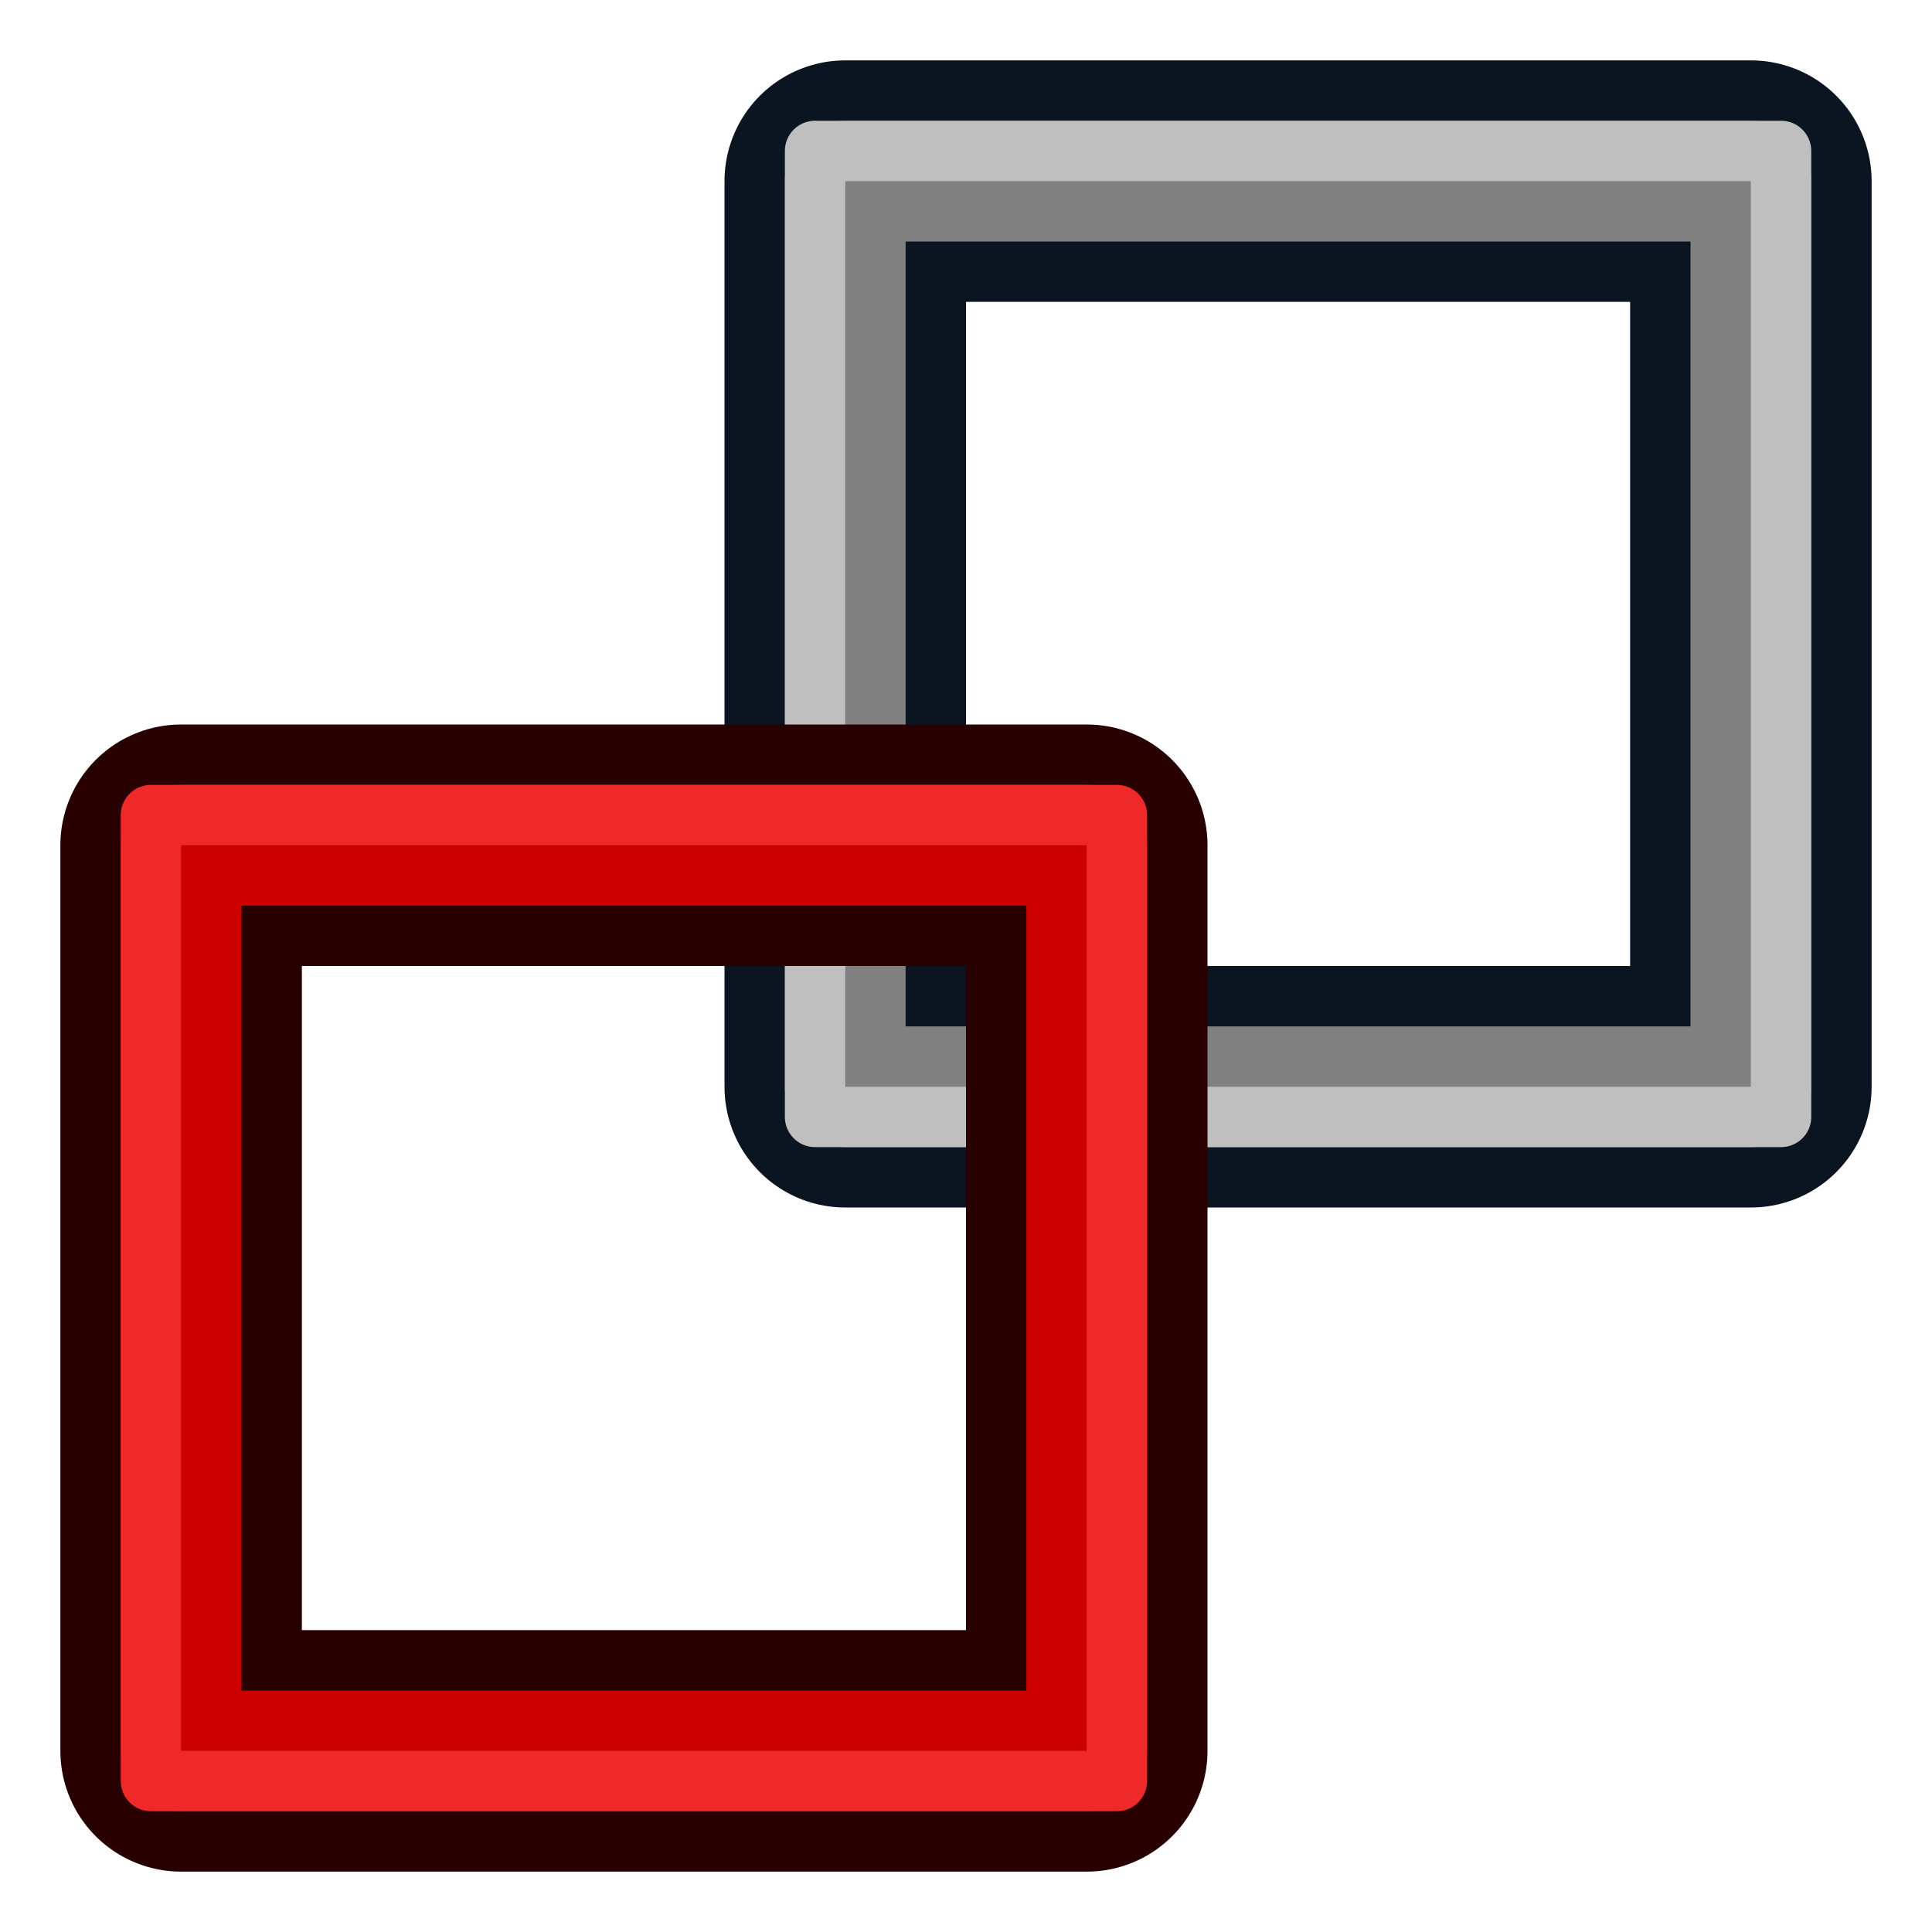
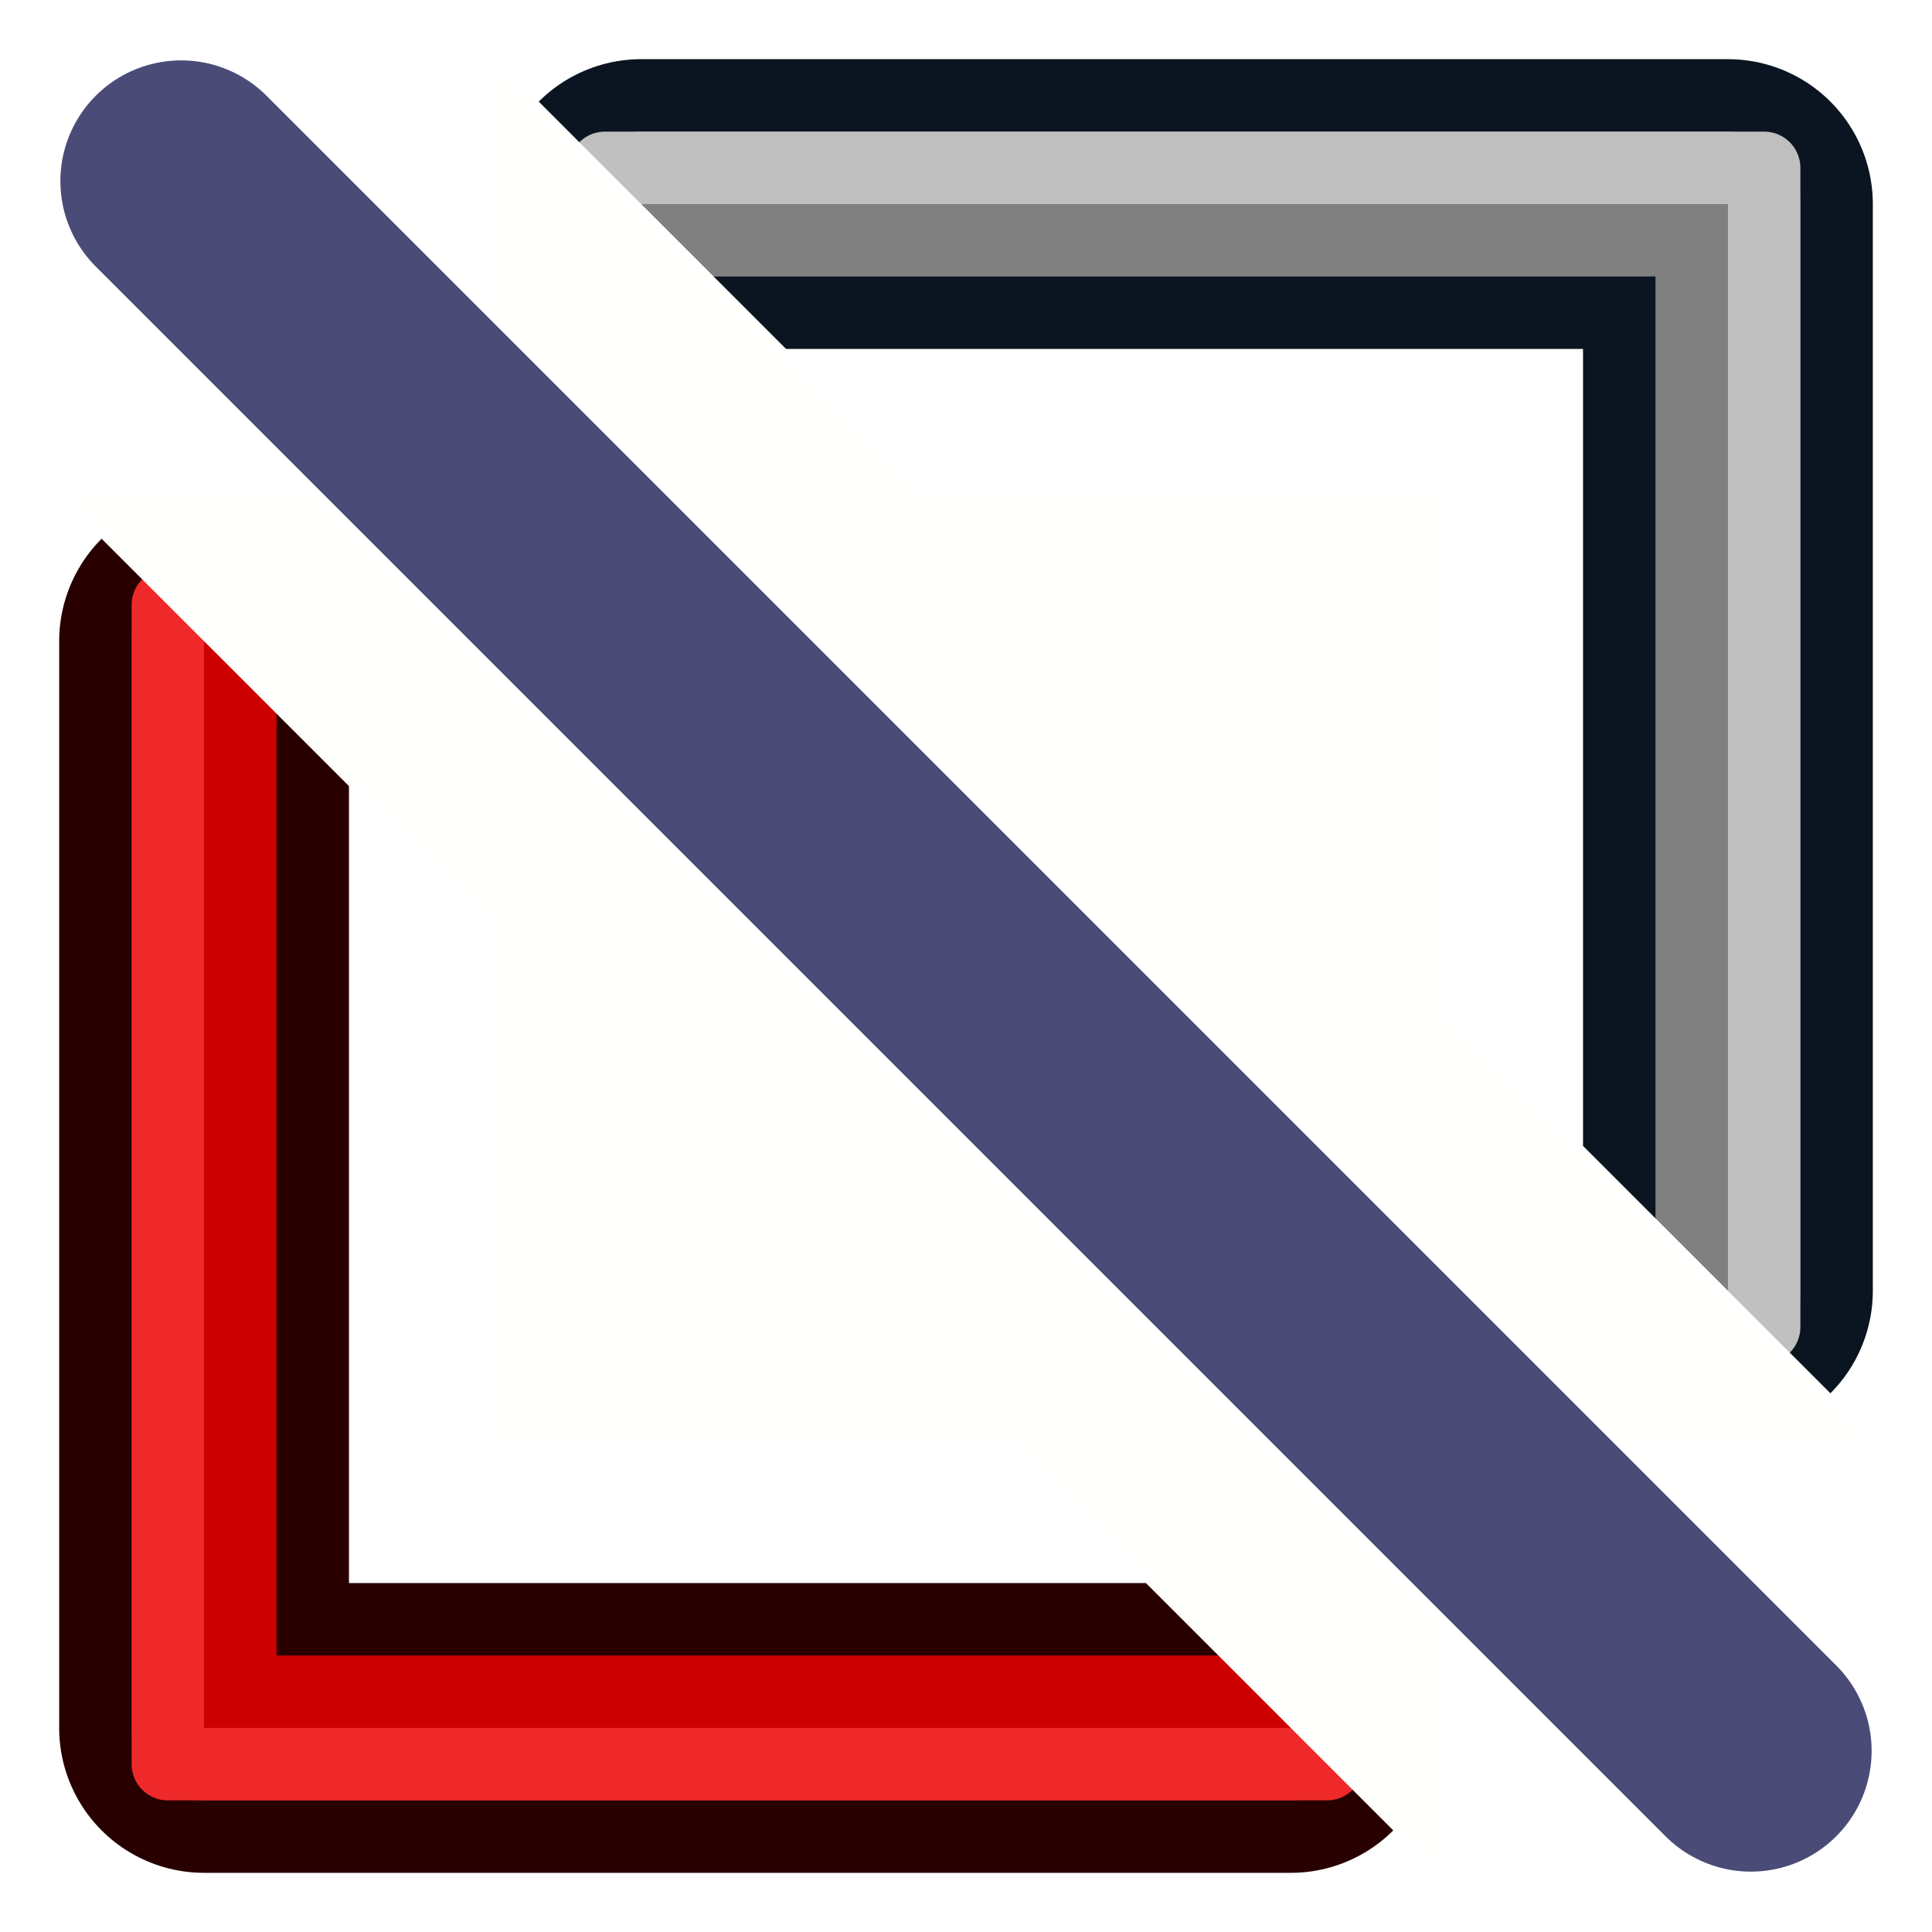
<svg xmlns="http://www.w3.org/2000/svg" xmlns:xlink="http://www.w3.org/1999/xlink" width="64px" height="64px" id="svg2816" version="1.1">
  <defs id="defs2818">
    <linearGradient id="linearGradient3602">
      <stop style="stop-color:#ff2600;stop-opacity:1;" offset="0" id="stop3604" />
      <stop style="stop-color:#ff5f00;stop-opacity:1;" offset="1" id="stop3606" />
    </linearGradient>
    <linearGradient xlink:href="#linearGradient3602" id="linearGradient3608" x1="3.909" y1="14.364" x2="24.818" y2="14.364" gradientUnits="userSpaceOnUse" />
    <linearGradient xlink:href="#linearGradient3602-7" id="linearGradient3608-5" x1="3.909" y1="14.364" x2="24.818" y2="14.364" gradientUnits="userSpaceOnUse" />
    <linearGradient id="linearGradient3602-7">
      <stop style="stop-color:#c51900;stop-opacity:1;" offset="0" id="stop3604-1" />
      <stop style="stop-color:#ff5f00;stop-opacity:1;" offset="1" id="stop3606-3" />
    </linearGradient>
    <linearGradient xlink:href="#linearGradient3602-5" id="linearGradient3608-1" x1="3.909" y1="14.364" x2="24.818" y2="14.364" gradientUnits="userSpaceOnUse" />
    <linearGradient id="linearGradient3602-5">
      <stop style="stop-color:#c51900;stop-opacity:1;" offset="0" id="stop3604-9" />
      <stop style="stop-color:#ff5f00;stop-opacity:1;" offset="1" id="stop3606-9" />
    </linearGradient>
    <linearGradient y2="14.364" x2="24.818" y1="14.364" x1="3.909" gradientUnits="userSpaceOnUse" id="linearGradient3686" xlink:href="#linearGradient3602-5" />
    <linearGradient xlink:href="#linearGradient3602-58" id="linearGradient3608-8" x1="3.909" y1="14.364" x2="24.818" y2="14.364" gradientUnits="userSpaceOnUse" />
    <linearGradient id="linearGradient3602-58">
      <stop style="stop-color:#c51900;stop-opacity:1;" offset="0" id="stop3604-2" />
      <stop style="stop-color:#ff5f00;stop-opacity:1;" offset="1" id="stop3606-2" />
    </linearGradient>
    <linearGradient y2="14.364" x2="24.818" y1="14.364" x1="3.909" gradientUnits="userSpaceOnUse" id="linearGradient3726" xlink:href="#linearGradient3602-58" />
    <linearGradient id="linearGradient3787">
      <stop style="stop-color:#0619c0;stop-opacity:1;" offset="0" id="stop3789" />
      <stop style="stop-color:#379cfb;stop-opacity:1;" offset="1" id="stop3791" />
    </linearGradient>
    <linearGradient y2="100.107" x2="609.549" y1="126.796" x1="581.263" gradientUnits="userSpaceOnUse" id="linearGradient3524" xlink:href="#linearGradient3602-58" gradientTransform="matrix(1.331062,0,0,1.253952,-770.7549,-101.5351)" />
    <linearGradient id="linearGradient3144-6">
      <stop offset="0" style="stop-color:#ffffff;stop-opacity:1" id="stop3146-9" />
      <stop offset="1" style="stop-color:#ffffff;stop-opacity:0" id="stop3148-2" />
    </linearGradient>
    <radialGradient r="34.345" fy="672.797" fx="225.264" cy="672.797" cx="225.264" gradientTransform="matrix(1,0,0,0.6985294,0,202.8286)" gradientUnits="userSpaceOnUse" id="radialGradient3688" xlink:href="#linearGradient3144-6" />
    <linearGradient id="linearGradient3377">
      <stop style="stop-color:#ffaa00;stop-opacity:1;" offset="0" id="stop3379" />
      <stop style="stop-color:#faff2b;stop-opacity:1;" offset="1" id="stop3381" />
    </linearGradient>
    <linearGradient id="linearGradient5048">
      <stop id="stop5050" offset="0" style="stop-color:black;stop-opacity:0;" />
      <stop style="stop-color:black;stop-opacity:1;" offset="0.5" id="stop5056" />
      <stop id="stop5052" offset="1" style="stop-color:black;stop-opacity:0;" />
    </linearGradient>
    <radialGradient id="aigrd2" cx="20.892" cy="114.568" r="5.256" fx="20.892" fy="114.568" gradientUnits="userSpaceOnUse">
      <stop offset="0" style="stop-color:#F0F0F0" id="stop15566" />
      <stop offset="1" style="stop-color:#9a9a9a;stop-opacity:1;" id="stop15568" />
    </radialGradient>
    <radialGradient id="aigrd3" cx="20.892" cy="64.568" r="5.257" fx="20.892" fy="64.568" gradientUnits="userSpaceOnUse">
      <stop offset="0" style="stop-color:#F0F0F0" id="stop15573" />
      <stop offset="1" style="stop-color:#9a9a9a;stop-opacity:1;" id="stop15575" />
    </radialGradient>
    <linearGradient id="linearGradient15662">
      <stop id="stop15664" offset="0" style="stop-color:#ffffff;stop-opacity:1;" />
      <stop id="stop15666" offset="1" style="stop-color:#f8f8f8;stop-opacity:1;" />
    </linearGradient>
    <radialGradient xlink:href="#linearGradient259" id="radialGradient4452" gradientUnits="userSpaceOnUse" gradientTransform="matrix(0.960493,0,0,1.041132,-52.14425,-702.3316)" cx="33.967" cy="35.737" fx="33.967" fy="35.737" r="86.708" />
    <linearGradient id="linearGradient259">
      <stop id="stop260" offset="0" style="stop-color:#fafafa;stop-opacity:1;" />
      <stop id="stop261" offset="1" style="stop-color:#bbbbbb;stop-opacity:1;" />
    </linearGradient>
    <radialGradient xlink:href="#linearGradient269" id="radialGradient4454" gradientUnits="userSpaceOnUse" gradientTransform="matrix(0.968273,0,0,1.032767,-48.7907,-701.6851)" cx="8.824" cy="3.756" fx="8.824" fy="3.756" r="37.752" />
    <linearGradient id="linearGradient269">
      <stop id="stop270" offset="0" style="stop-color:#a3a3a3;stop-opacity:1;" />
      <stop id="stop271" offset="1" style="stop-color:#4c4c4c;stop-opacity:1;" />
    </linearGradient>
    <linearGradient y2="1190.875" x2="1267.906" y1="1190.875" x1="901.188" gradientTransform="matrix(0.1045679,0,0,0.1045679,420.9001,-32.97638)" gradientUnits="userSpaceOnUse" id="linearGradient4937" xlink:href="#linearGradient4095" />
    <linearGradient id="linearGradient4095">
      <stop id="stop4097" offset="0" style="stop-color:#005bff;stop-opacity:1;" />
      <stop id="stop4099" offset="1" style="stop-color:#c1e3f7;stop-opacity:1;" />
    </linearGradient>
    <linearGradient gradientUnits="userSpaceOnUse" y2="14.364" x2="24.818" y1="14.364" x1="3.909" id="linearGradient4396" xlink:href="#linearGradient3602" />
    <linearGradient xlink:href="#linearGradient3602-7" id="linearGradient4400" gradientUnits="userSpaceOnUse" x1="3.909" y1="14.364" x2="24.818" y2="14.364" />
    <linearGradient xlink:href="#linearGradient3602-7" id="linearGradient4403" gradientUnits="userSpaceOnUse" x1="3.909" y1="14.364" x2="24.818" y2="14.364" />
    <linearGradient xlink:href="#linearGradient3787" id="linearGradient4429" gradientUnits="userSpaceOnUse" gradientTransform="matrix(1.318028,0,0,1.241673,-743.4362,-121.3059)" x1="581.263" y1="126.796" x2="609.549" y2="100.107" />
    <linearGradient gradientUnits="userSpaceOnUse" y2="14.364" x2="24.818" y1="14.364" x1="3.909" id="linearGradient4527" xlink:href="#linearGradient3602" />
    <linearGradient xlink:href="#linearGradient3602-7" id="linearGradient4531" gradientUnits="userSpaceOnUse" x1="3.909" y1="14.364" x2="24.818" y2="14.364" />
    <linearGradient xlink:href="#linearGradient3602-7" id="linearGradient4534" gradientUnits="userSpaceOnUse" x1="3.909" y1="14.364" x2="24.818" y2="14.364" />
    <linearGradient gradientUnits="userSpaceOnUse" y2="14.364" x2="24.818" y1="14.364" x1="3.909" id="linearGradient3483" xlink:href="#linearGradient3602" />
    <linearGradient xlink:href="#linearGradient3602-7" id="linearGradient3487" gradientUnits="userSpaceOnUse" x1="3.909" y1="14.364" x2="24.818" y2="14.364" />
    <linearGradient xlink:href="#linearGradient3602-7" id="linearGradient3490" gradientUnits="userSpaceOnUse" x1="3.909" y1="14.364" x2="24.818" y2="14.364" />
  </defs>
  <g id="layer1">
-     <g transform="translate(22,-22)" id="g3134-7">
-       <rect y="28" x="6" height="30" width="30" id="rect3107-5" style="fill:none;stroke:#0b1521;stroke-width:8;stroke-linecap:round;stroke-linejoin:round;stroke-miterlimit:4.5;stroke-opacity:1;stroke-dasharray:none" />
-       <rect y="28" x="6" height="30" width="30" id="rect3107-3-3" style="fill:none;stroke:#808080;stroke-width:4;stroke-linecap:round;stroke-linejoin:round;stroke-miterlimit:4.5;stroke-opacity:1;stroke-dasharray:none" />
-       <rect y="27" x="5" height="32" width="32" id="rect3107-6-5" style="fill:none;stroke:#bfbfbf;stroke-width:2;stroke-linecap:round;stroke-linejoin:round;stroke-miterlimit:4.5;stroke-opacity:1;stroke-dasharray:none" />
+     <g id="g1289">
+       <rect y="21.24" x="6.76" height="36" width="36" id="rect3107" style="fill:none;stroke:#280000;stroke-width:9.6;stroke-linecap:round;stroke-linejoin:round;stroke-miterlimit:4.5;stroke-dasharray:none;stroke-opacity:1" />
+       <rect y="21.24" x="6.76" height="36" width="36" id="rect3107-3" style="fill:none;stroke:#cc0000;stroke-width:4.8;stroke-linecap:round;stroke-linejoin:round;stroke-miterlimit:4.5;stroke-dasharray:none;stroke-opacity:1" />
+       <rect y="20.04" x="5.56" height="38.4" width="38.4" id="rect3107-6" style="fill:none;stroke:#ef2929;stroke-width:2.4;stroke-linecap:round;stroke-linejoin:round;stroke-miterlimit:4.5;stroke-dasharray:none;stroke-opacity:1" />
    </g>
-     <g id="g3134">
-       <rect y="28" x="6" height="30" width="30" id="rect3107" style="fill:none;stroke:#280000;stroke-width:8;stroke-linecap:round;stroke-linejoin:round;stroke-miterlimit:4.5;stroke-opacity:1;stroke-dasharray:none" />
-       <rect y="28" x="6" height="30" width="30" id="rect3107-3" style="fill:none;stroke:#cc0000;stroke-width:4;stroke-linecap:round;stroke-linejoin:round;stroke-miterlimit:4.5;stroke-opacity:1;stroke-dasharray:none" />
-       <rect y="27" x="5" height="32" width="32" id="rect3107-6" style="fill:none;stroke:#ef2929;stroke-width:2;stroke-linecap:round;stroke-linejoin:round;stroke-miterlimit:4.5;stroke-opacity:1;stroke-dasharray:none" />
-     </g>
+     <rect style="fill:none;stroke:#0b1521;stroke-width:9.6;stroke-linecap:round;stroke-linejoin:round;stroke-miterlimit:4.5;stroke-dasharray:none;stroke-opacity:1" id="rect3107-5" width="36" height="36" x="21.24" y="6.76" />
+     <rect style="fill:none;stroke:#808080;stroke-width:4.8;stroke-linecap:round;stroke-linejoin:round;stroke-miterlimit:4.5;stroke-dasharray:none;stroke-opacity:1" id="rect3107-3-3" width="36" height="36" x="21.24" y="6.76" />
+     <rect style="fill:none;stroke:#bfbfbf;stroke-width:2.4;stroke-linecap:round;stroke-linejoin:round;stroke-miterlimit:4.5;stroke-dasharray:none;stroke-opacity:1" id="rect3107-6-5" width="38.4" height="38.4" x="20.04" y="5.56" />
+     <path id="path952" d="m 1.76,16.24 46,46 v -46 z" style="fill:#fffffe;fill-opacity:1;fill-rule:evenodd;stroke:none;stroke-width:1.2px;stroke-linecap:butt;stroke-linejoin:miter;stroke-opacity:1" />
+     <path style="fill:#fffffe;fill-opacity:1;fill-rule:evenodd;stroke:none;stroke-width:1.2px;stroke-linecap:butt;stroke-linejoin:miter;stroke-opacity:1" d="m 62.24,47.76 -46,-46 V 47.76 Z" id="path1296" />
+     <path style="fill:none;fill-rule:evenodd;stroke:#4b4b77;stroke-width:8;stroke-linecap:round;stroke-linejoin:miter;stroke-opacity:1;stroke-miterlimit:4;stroke-dasharray:none" d="M 6,6 58,58" id="path936" />
  </g>
</svg>
